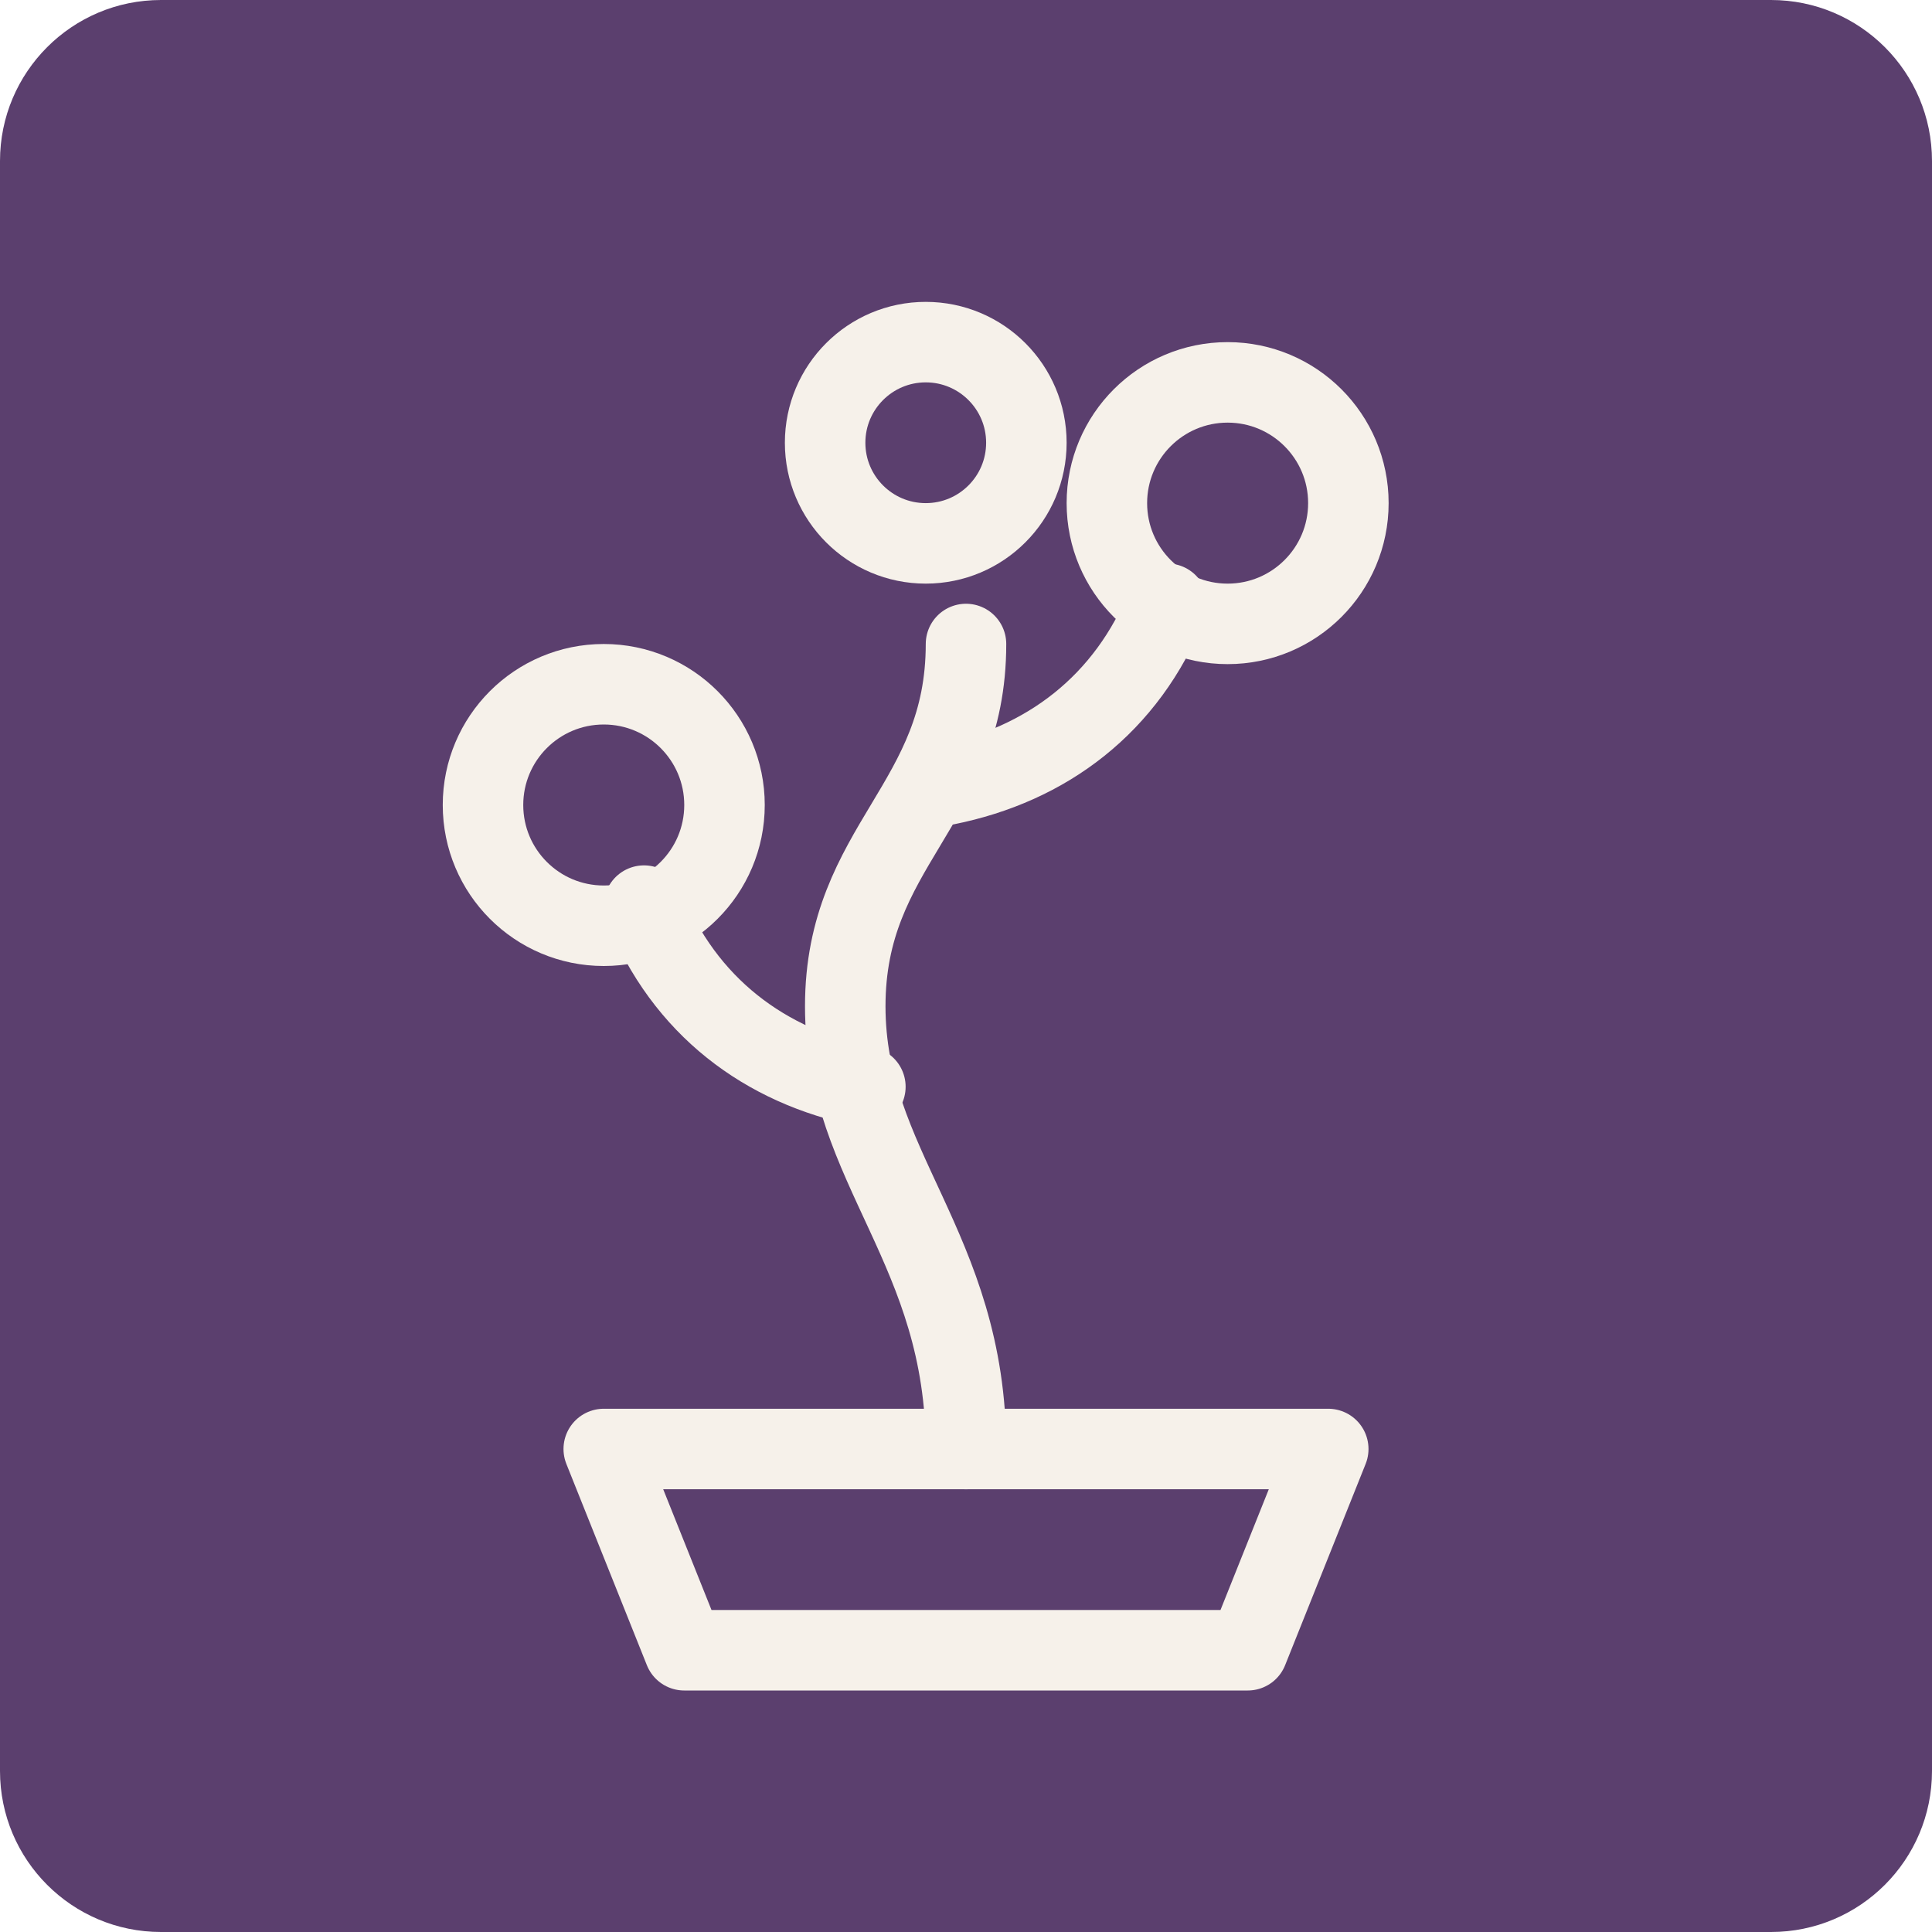
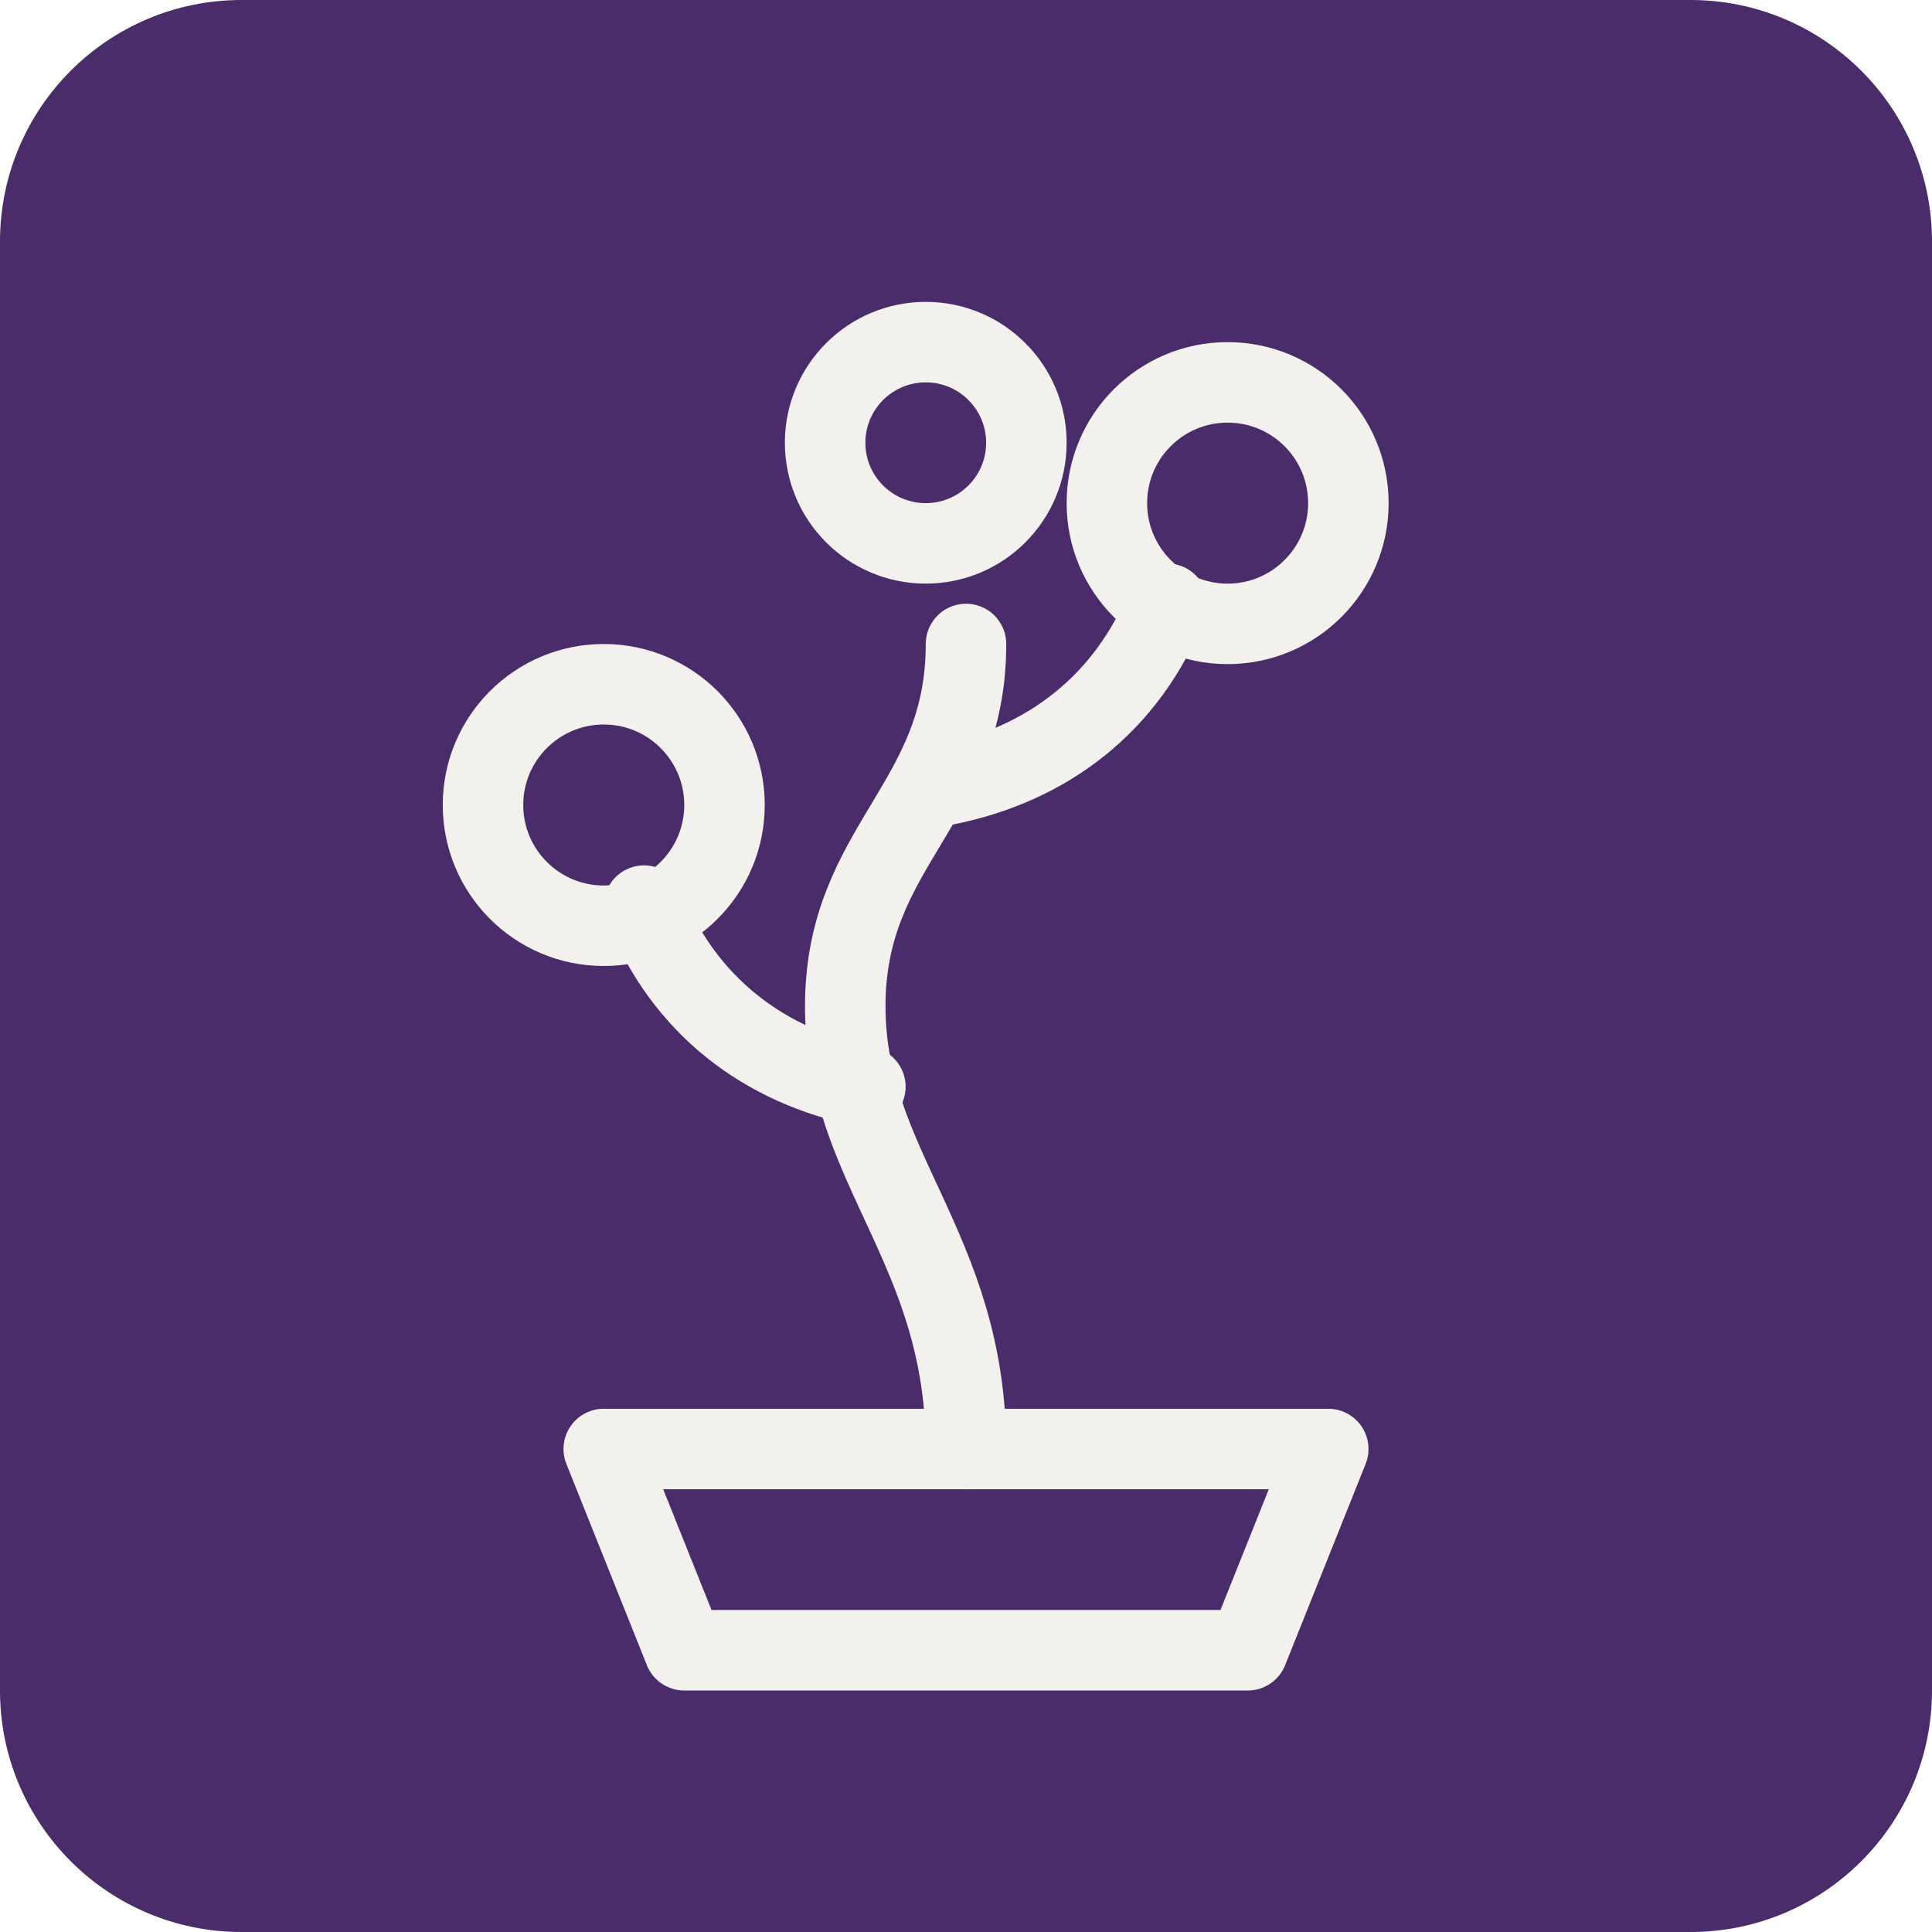
<svg xmlns="http://www.w3.org/2000/svg" viewBox="0 0 48 48">
-   <rect width="48" height="48" rx="4" fill="#5b3f6e" />
-   <g fill="none" stroke="#f6f1ea" stroke-width="2" stroke-linecap="round" stroke-linejoin="round">
+   <rect width="48" height="48" rx="6" fill="#4a2c6a" />
+   <g fill="none" stroke="#f3f1ed" stroke-width="2" stroke-linecap="round" stroke-linejoin="round">
    <path d="M15 36h18l-2 5H17z" />
    <path d="M24 36c0-5-3-7-3-11s3-5 3-9" />
    <path d="M21.5 27c-2.5-.5-4.5-2-5.5-4.5" />
    <path d="M23.5 19.5c2.5-.5 4.5-2 5.5-4.5" />
    <circle cx="15" cy="20" r="3" />
    <circle cx="30.5" cy="12.5" r="3" />
    <circle cx="23" cy="11" r="2.5" />
  </g>
</svg>
